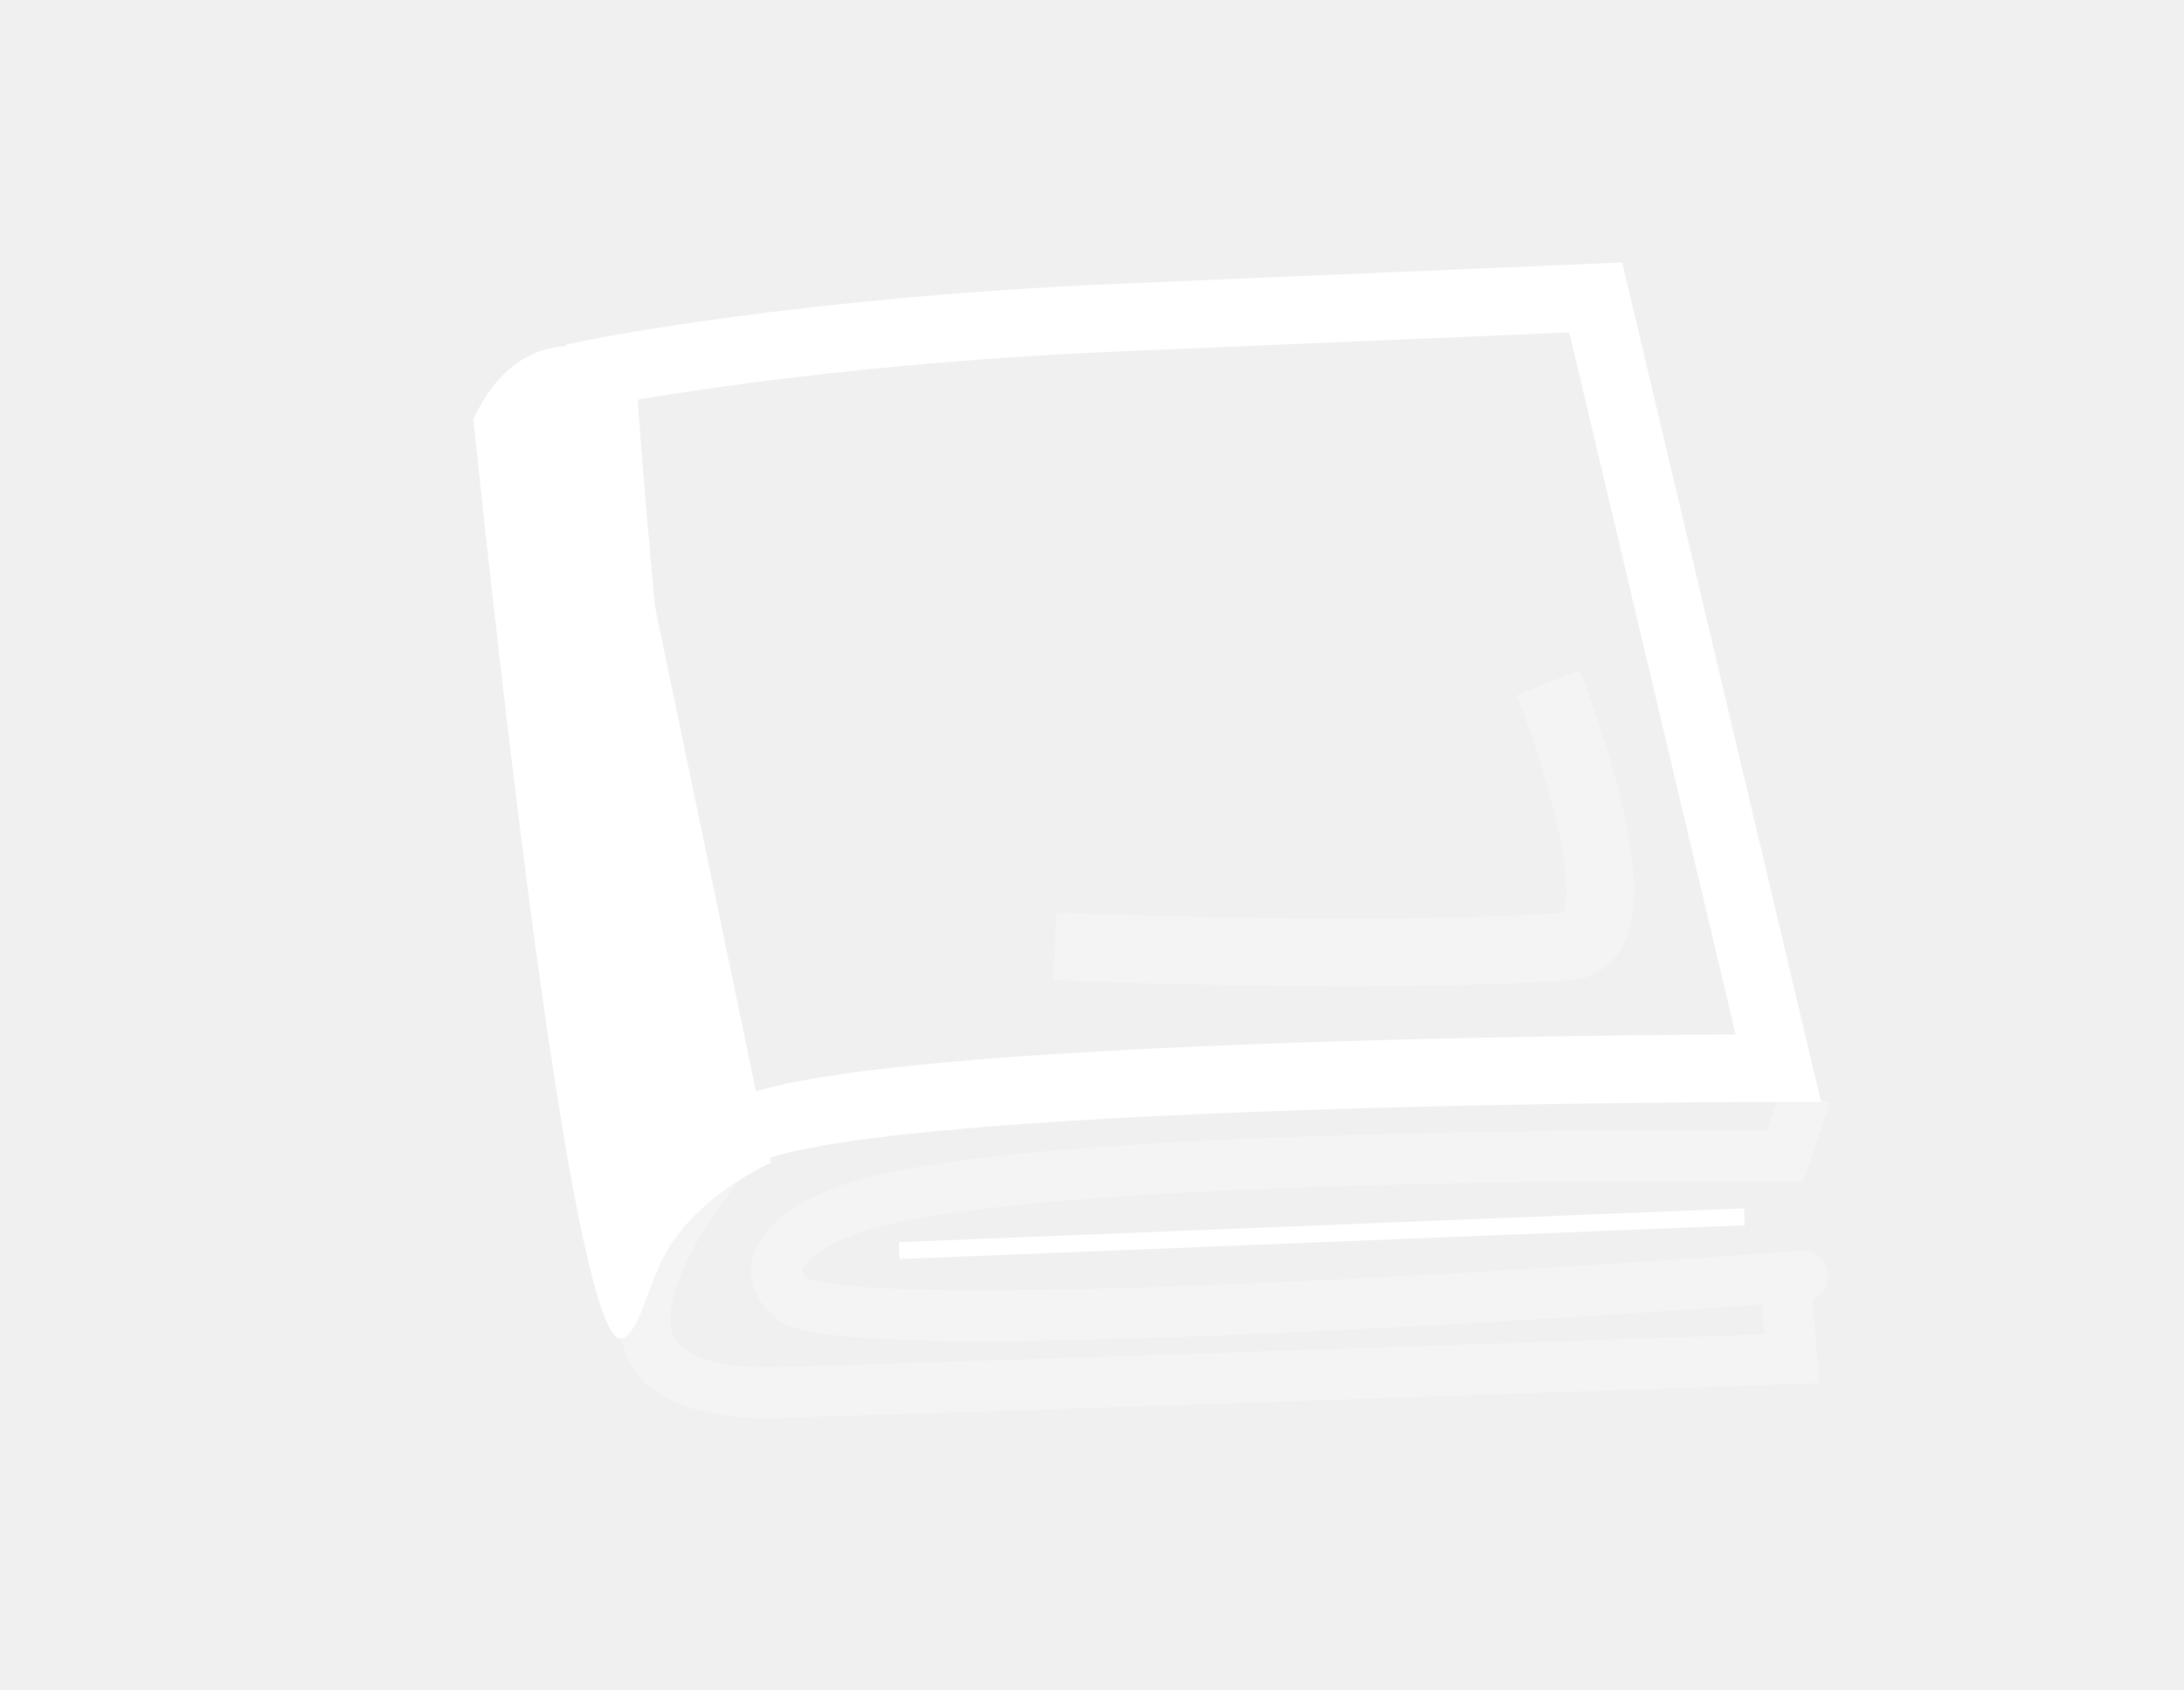
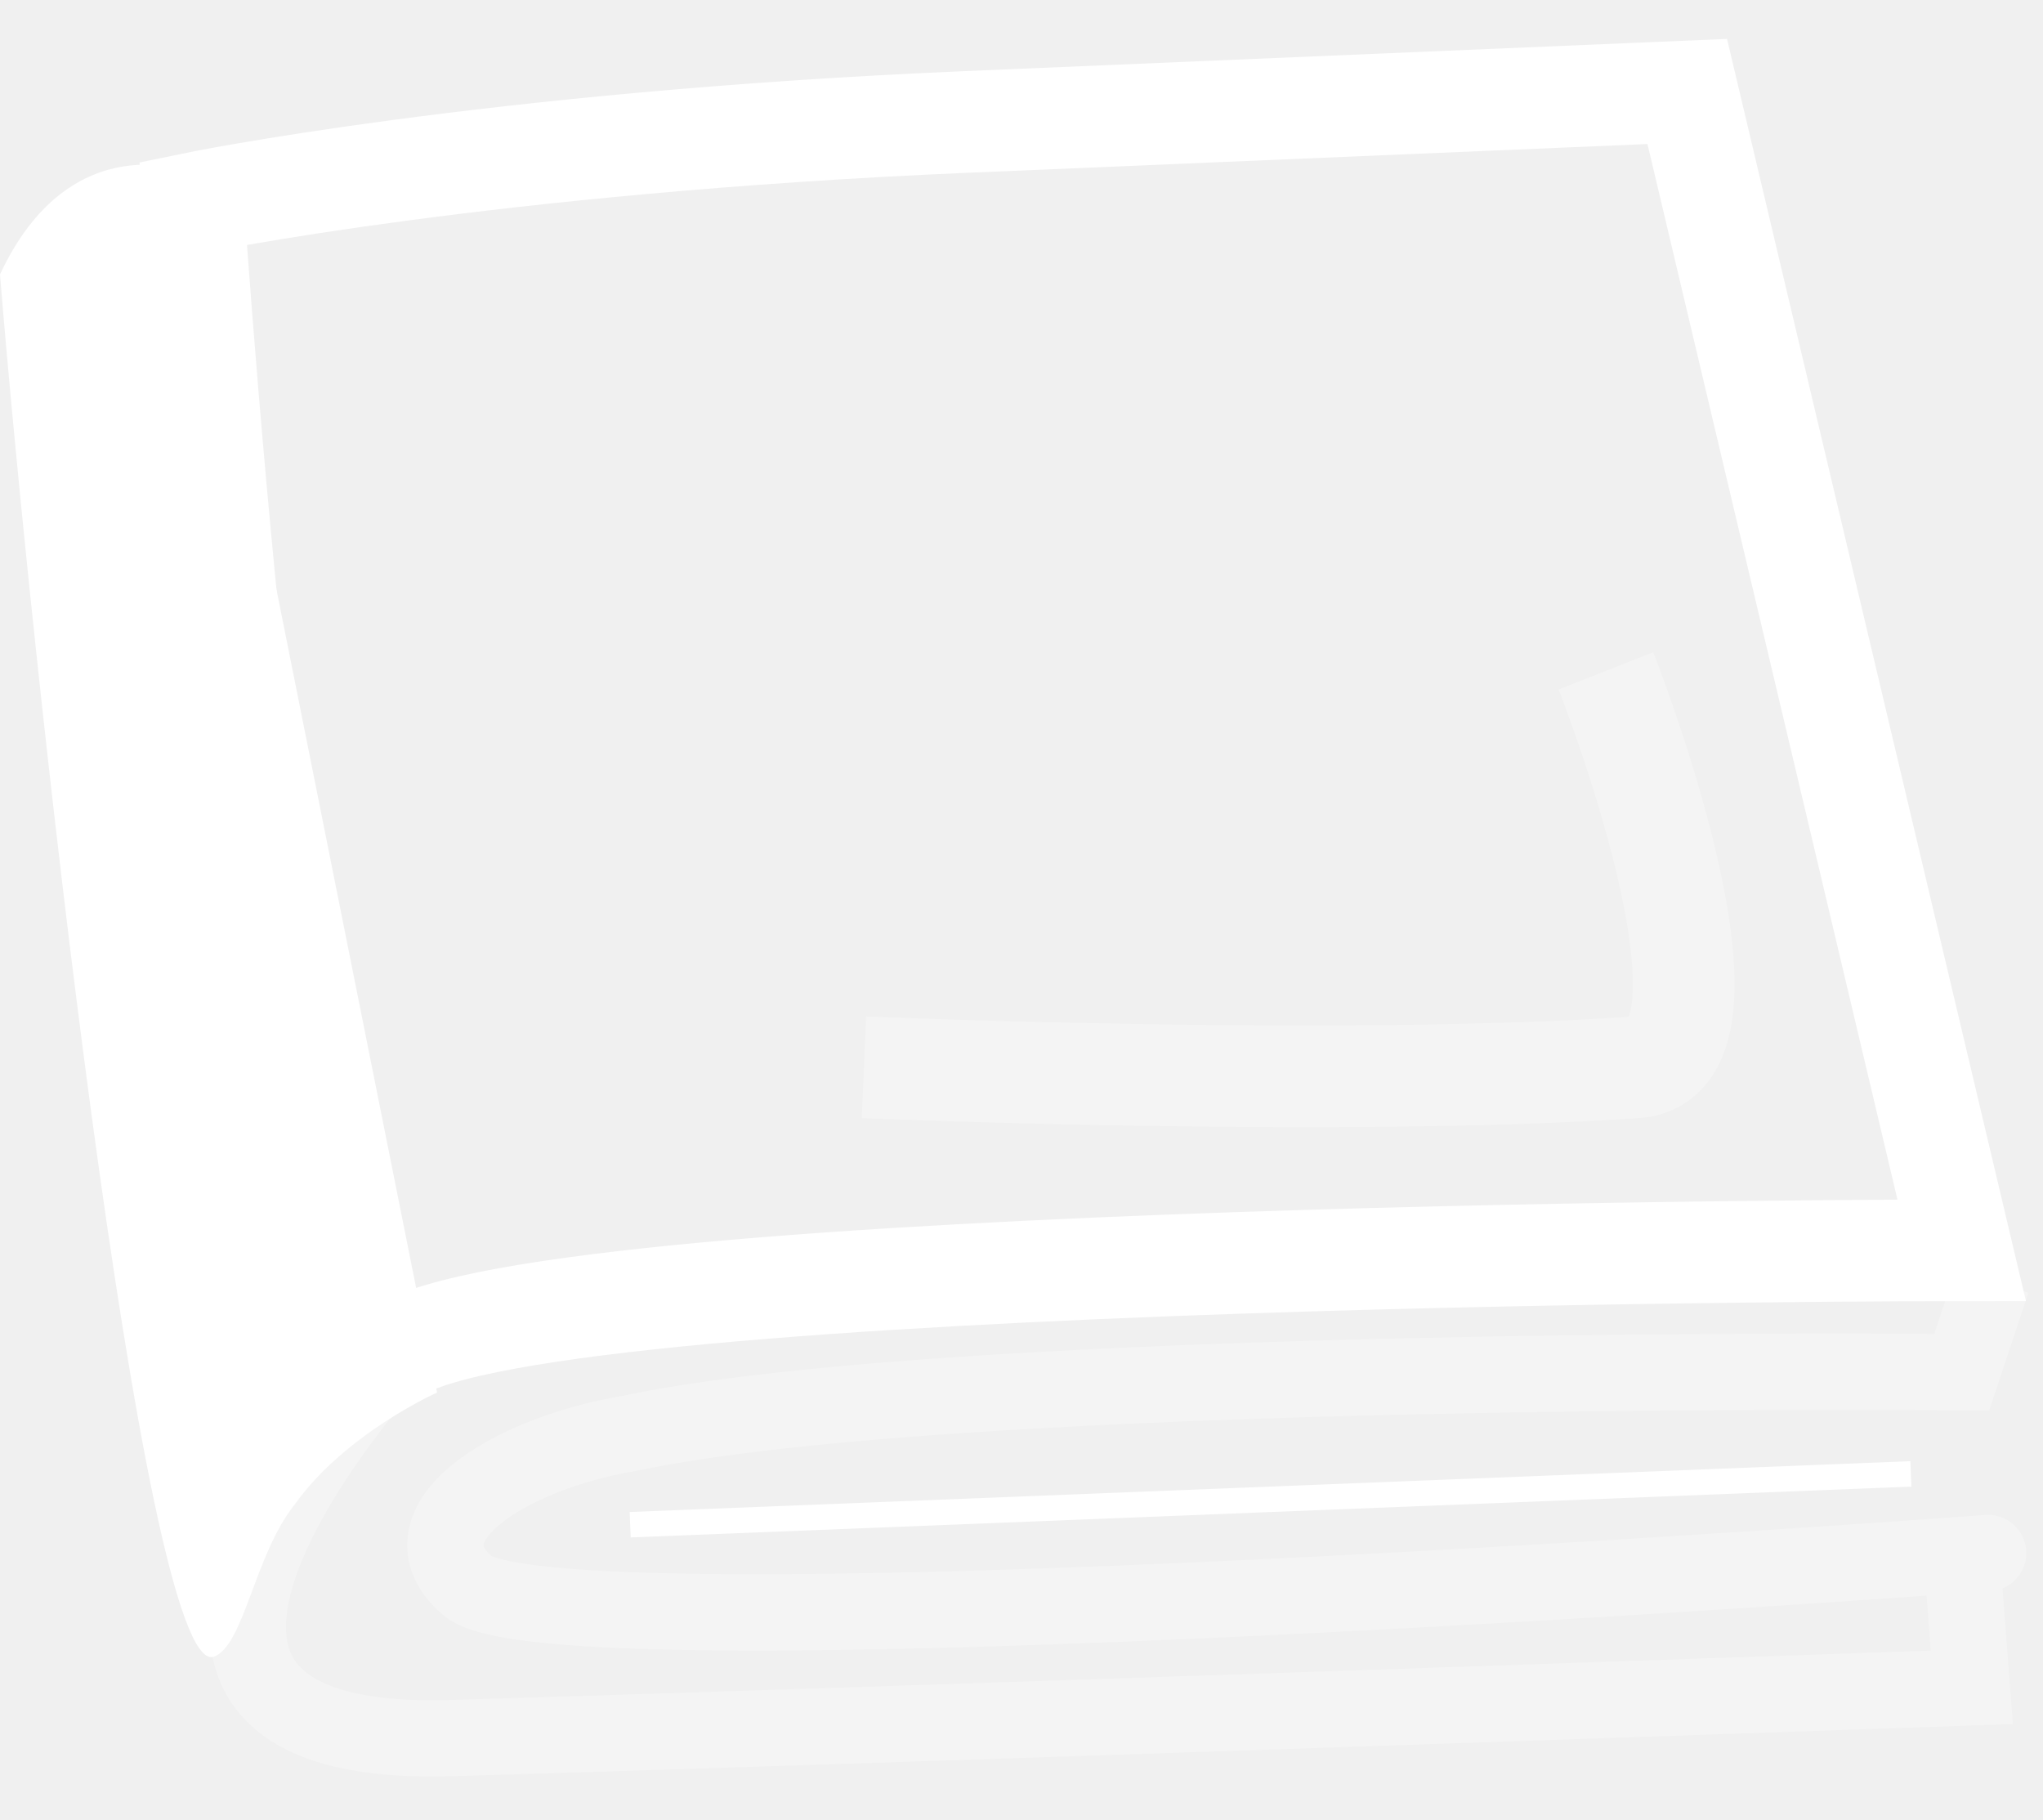
- <svg xmlns="http://www.w3.org/2000/svg" version="1.1" x="0px" y="0px" viewBox="0 0 32.3 25" enable-background="new 0 0 32.3 25" xml:space="preserve">
+ <svg xmlns="http://www.w3.org/2000/svg" version="1.1" x="0px" y="0px" viewBox="0 0 20.1 17.9" enable-background="new 0 0 20.1 17.9" xml:space="preserve">
  <g id="bg__x2B__footer">
</g>
  <g id="Layer_1">
-     <path fill="none" stroke="#FFFFFF" stroke-miterlimit="10" d="M8.9,5.5c0,0,0.8,12.1,2,11.3c1.5-1,15.4-1,15.4-1L23.6,4.4   c0,0,0,0-7.1,0.3C11.9,4.9,8.9,5.5,8.9,5.5z" />
-     <path opacity="0.28" fill="none" stroke="#FFFFFF" stroke-width="0.75" stroke-miterlimit="10" d="M11,16.8c0,0-3.6,3.9,0.5,3.8   c3.5-0.1,15-0.5,15-0.5l-0.1-1.2c2.5-0.2-13.8,1.1-14.7,0.3c-0.7-0.6,0.4-1.3,1.6-1.5c3.3-0.7,13.1-0.6,13.1-0.6l0.3-0.9" />
-     <line fill="none" stroke="#FFFFFF" stroke-width="0.25" stroke-miterlimit="10" x1="13.3" y1="18.5" x2="25.8" y2="18" />
-     <path opacity="0.28" fill="none" stroke="#FFFFFF" stroke-miterlimit="10" d="M22.9,10.1c0,0,1.5,3.8,0.3,3.9c-2.9,0.2-7.6,0-7.6,0   " />
-     <path fill="#FFFFFF" d="M8.9,5.2c0,0-1.2-0.5-1.9,1C7.4,10,8.5,20,9.2,19.8c0.3-0.1,0.4-1,0.8-1.5c0.5-0.7,1.4-1.1,1.4-1.1L8.9,5.2   z" />
+     <path fill="none" stroke="#FFFFFF" stroke-miterlimit="10" d="M1.9,2c0,0,0.8,12.1,2,11.3c1.5-1,15.4-1,15.4-1L16.6,0.9   c0,0,0,0-7.1,0.3C4.8,1.4,1.9,2,1.9,2z" />
+     <path opacity="0.28" fill="none" stroke="#FFFFFF" stroke-width="0.75" stroke-miterlimit="10" d="M3.9,13.3c0,0-3.6,3.9,0.5,3.8   c3.5-0.1,15-0.5,15-0.5l-0.1-1.3c2.5-0.2-13.8,1.1-14.7,0.3c-0.7-0.6,0.4-1.3,1.6-1.5c3.3-0.7,13.1-0.6,13.1-0.6l0.3-0.9" />
+     <line fill="none" stroke="#FFFFFF" stroke-width="0.25" stroke-miterlimit="10" x1="6.2" y1="15" x2="18.8" y2="14.5" />
+     <path opacity="0.28" fill="none" stroke="#FFFFFF" stroke-miterlimit="10" d="M15.8,6.6c0,0,1.5,3.8,0.3,3.9c-2.9,0.2-7.6,0-7.6,0" />
+     <path fill="#FFFFFF" d="M1.9,1.7c0,0-1.2-0.5-1.9,1c0.3,3.7,1.4,13.8,2.1,13.6c0.3-0.1,0.4-1,0.8-1.5c0.5-0.7,1.4-1.1,1.4-1.1   L1.9,1.7z" />
  </g>
  <g id="notes">
</g>
</svg>
